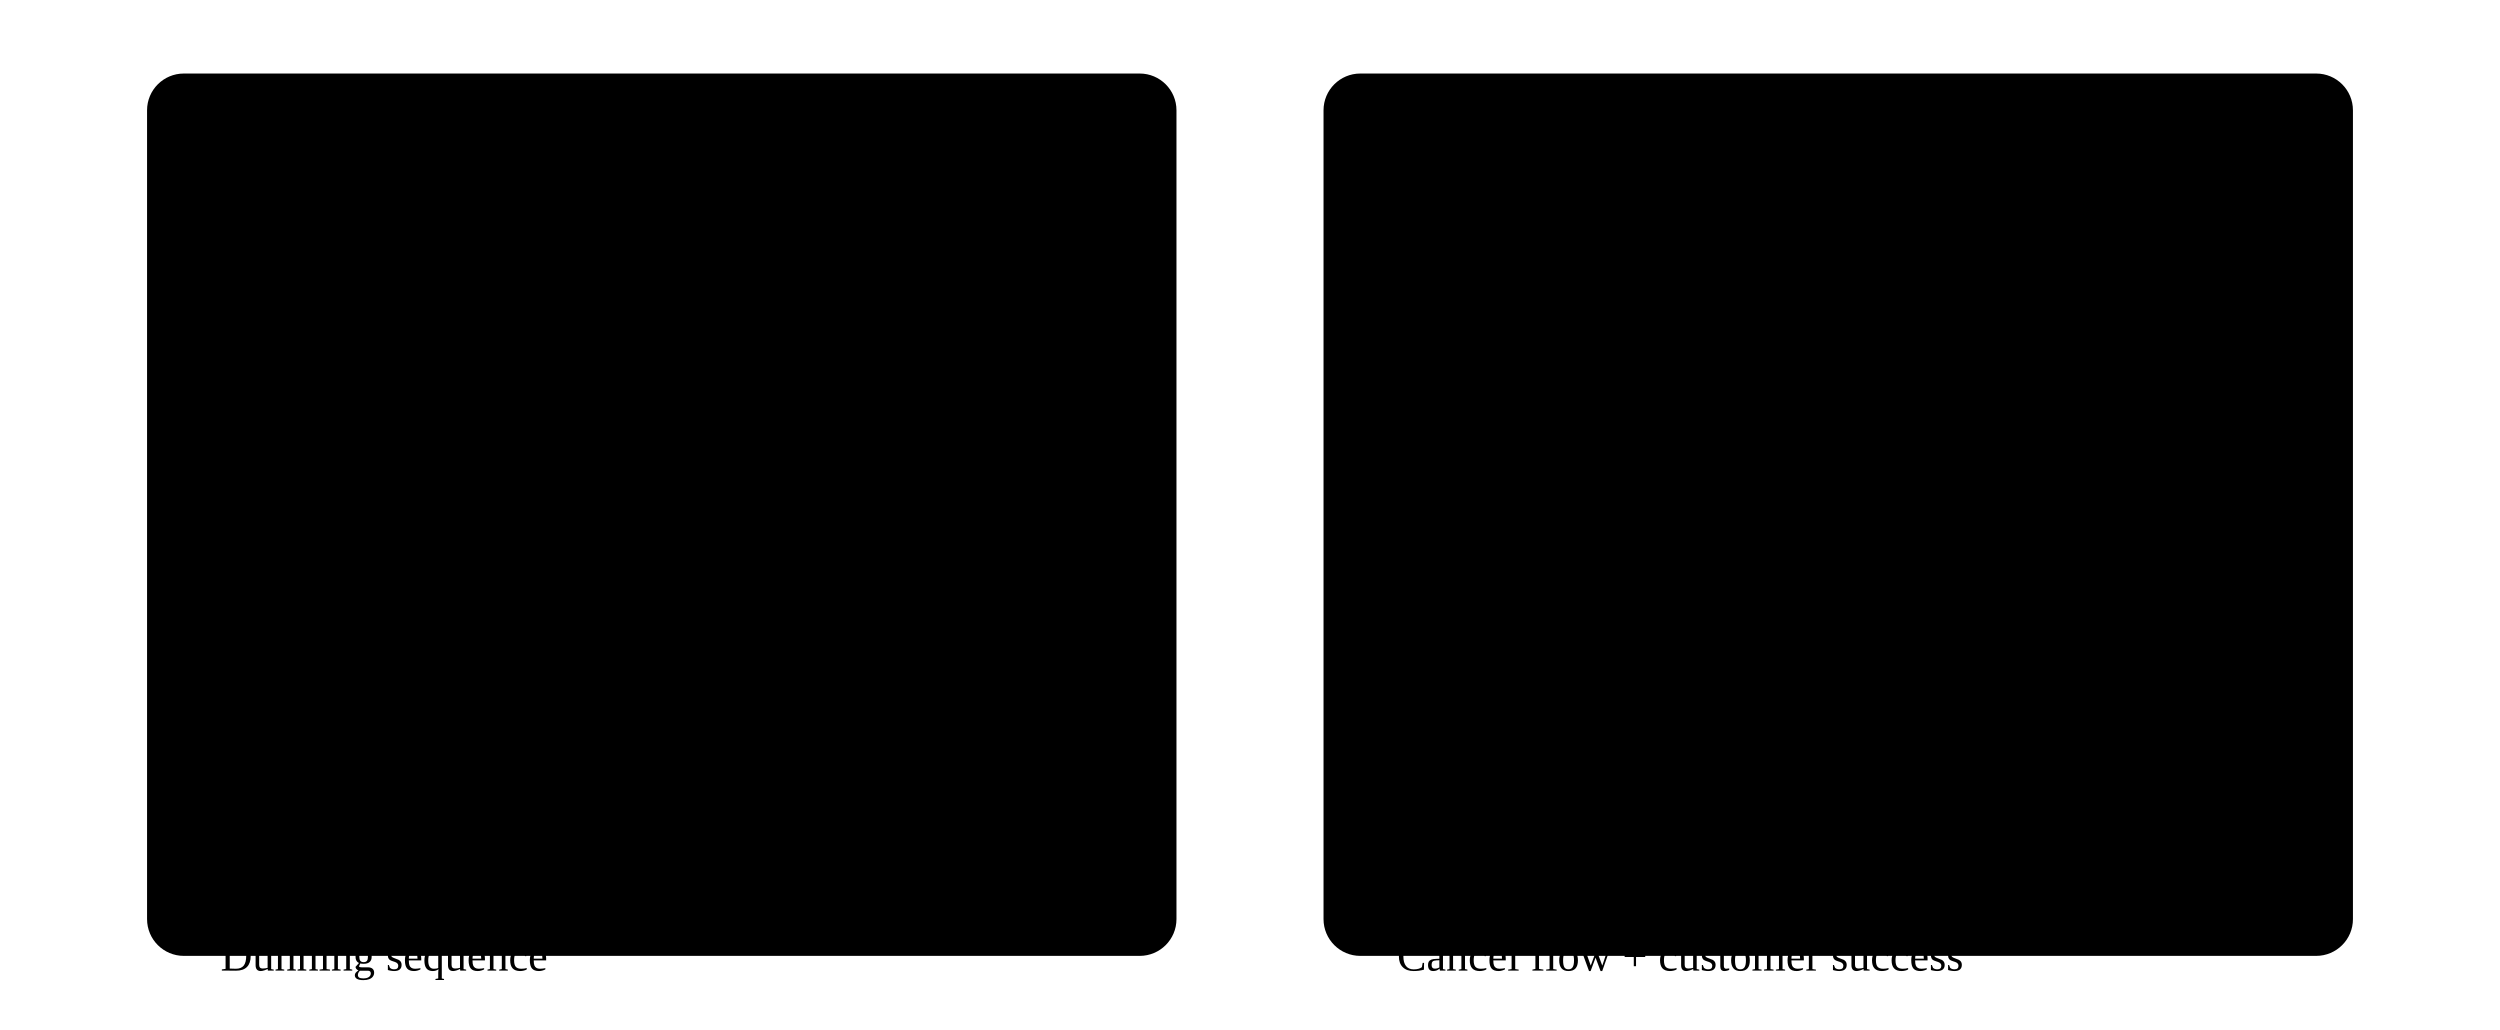
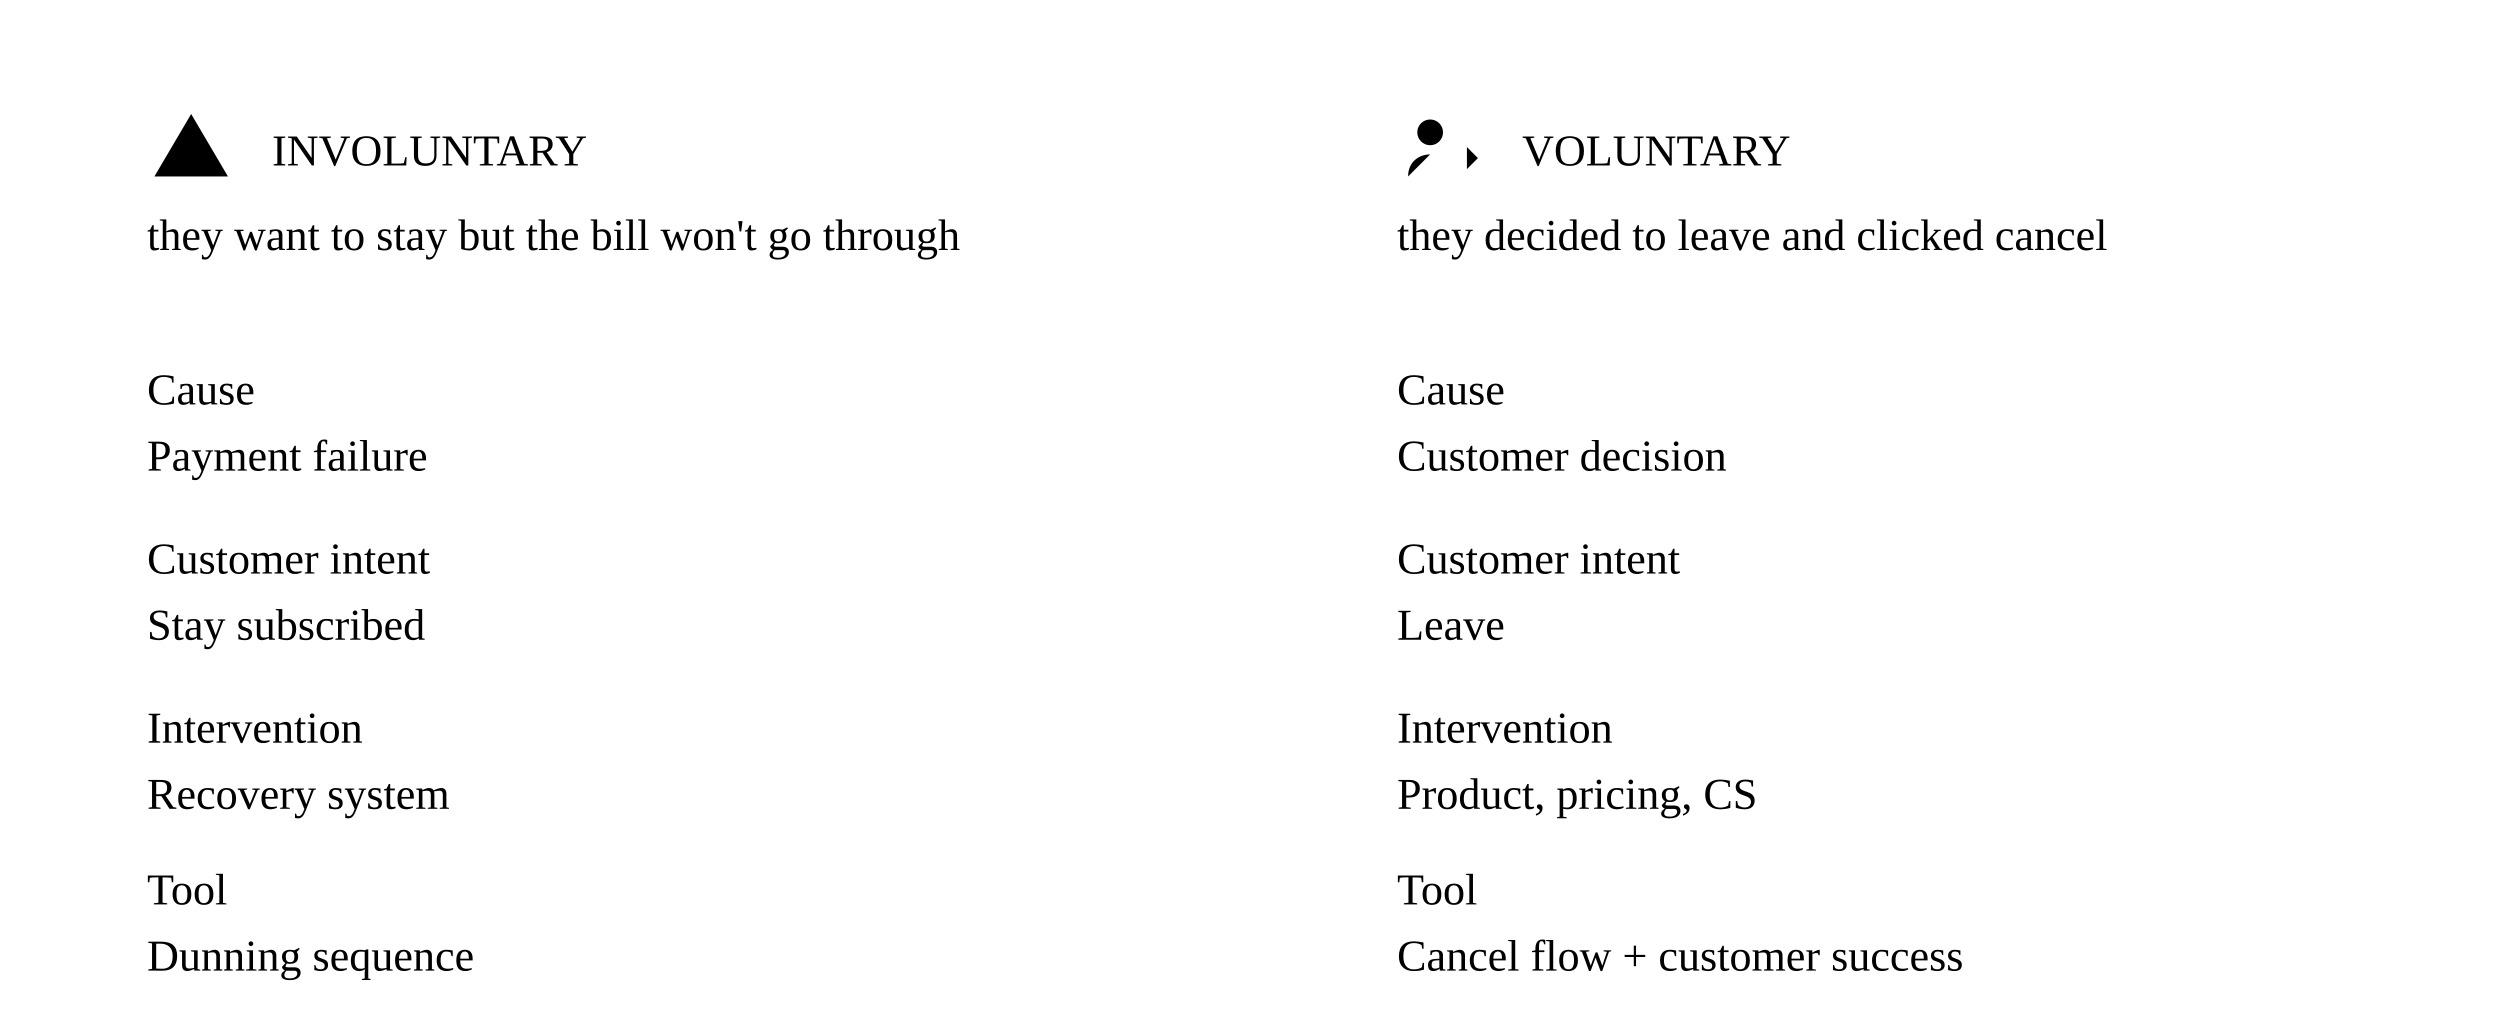
<svg xmlns="http://www.w3.org/2000/svg" width="680" height="280" viewBox="0 0 680 280">
-   <rect width="280" height="240" x="40" y="20" class="node-warning" rx="10" />
-   <text x="180" y="50" class="header-warning" text-anchor="middle">INVOLUNTARY</text>
-   <text x="180" y="68" class="label-secondary" text-anchor="middle">they want to stay but the bill won't go through</text>
-   <path d="M60 84h240" class="divider" />
-   <text x="60" y="110" class="label-secondary">Cause</text>
-   <text x="60" y="128" class="label-primary">Payment failure</text>
-   <text x="60" y="156" class="label-secondary">Customer intent</text>
-   <text x="60" y="174" class="label-primary">Stay subscribed</text>
-   <text x="60" y="202" class="label-secondary">Intervention</text>
-   <text x="60" y="220" class="label-primary">Recovery system</text>
-   <text x="60" y="246" class="label-secondary">Tool</text>
-   <text x="60" y="264" class="label-primary">Dunning sequence</text>
-   <rect width="280" height="240" x="360" y="20" class="node-info" rx="10" />
-   <text x="500" y="50" class="header-info" text-anchor="middle">VOLUNTARY</text>
-   <text x="500" y="68" class="label-secondary" text-anchor="middle">they decided to leave and clicked cancel</text>
-   <path d="M380 84h240" class="divider" />
-   <text x="380" y="110" class="label-secondary">Cause</text>
-   <text x="380" y="128" class="label-primary">Customer decision</text>
-   <text x="380" y="156" class="label-secondary">Customer intent</text>
-   <text x="380" y="174" class="label-primary">Leave</text>
-   <text x="380" y="202" class="label-secondary">Intervention</text>
-   <text x="380" y="220" class="label-primary">Product, pricing, CS</text>
-   <text x="380" y="246" class="label-secondary">Tool</text>
-   <text x="380" y="264" class="label-primary">Cancel flow + customer success</text>
+   <g class="ln red" transform="translate(40.0 28.0) scale(1.0)">
+     <path d="M12 3L22 20H2z" />
+     <path d="M12 10v5M12 17.5v.5" />
+   </g>
+   <text x="74" y="45" class="header-warning" text-anchor="start">INVOLUNTARY</text>
+   <text x="40" y="68" class="label-secondary" text-anchor="start">they want to stay but the bill won't go through</text>
+   <path class="ln red" d="M40 84H300" />
+   <text x="40" y="110" class="label-secondary" text-anchor="start">Cause</text>
+   <text x="40" y="128" class="label-primary" text-anchor="start">Payment failure</text>
+   <text x="40" y="156" class="label-secondary" text-anchor="start">Customer intent</text>
+   <text x="40" y="174" class="label-primary" text-anchor="start">Stay subscribed</text>
+   <text x="40" y="202" class="label-secondary" text-anchor="start">Intervention</text>
+   <text x="40" y="220" class="label-primary" text-anchor="start">Recovery system</text>
+   <text x="40" y="246" class="label-secondary" text-anchor="start">Tool</text>
+   <text x="40" y="264" class="label-primary" text-anchor="start">Dunning sequence</text>
+   <g class="ln blue" transform="translate(380.0 28.0) scale(1.0)">
+     <circle cx="9" cy="8" r="3.5" />
+     <path d="M3 20c0-4 3-6 6-6M14 15h8M19 12l3 3l-3 3" />
+   </g>
+   <text x="414" y="45" class="header-info" text-anchor="start">VOLUNTARY</text>
+   <text x="380" y="68" class="label-secondary" text-anchor="start">they decided to leave and clicked cancel</text>
+   <path class="ln blue" d="M380 84H640" />
+   <text x="380" y="110" class="label-secondary" text-anchor="start">Cause</text>
+   <text x="380" y="128" class="label-primary" text-anchor="start">Customer decision</text>
+   <text x="380" y="156" class="label-secondary" text-anchor="start">Customer intent</text>
+   <text x="380" y="174" class="label-primary" text-anchor="start">Leave</text>
+   <text x="380" y="202" class="label-secondary" text-anchor="start">Intervention</text>
+   <text x="380" y="220" class="label-primary" text-anchor="start">Product, pricing, CS</text>
+   <text x="380" y="246" class="label-secondary" text-anchor="start">Tool</text>
+   <text x="380" y="264" class="label-primary" text-anchor="start">Cancel flow + customer success</text>
+   <path class="rule" d="M340 30V270" />
</svg>
